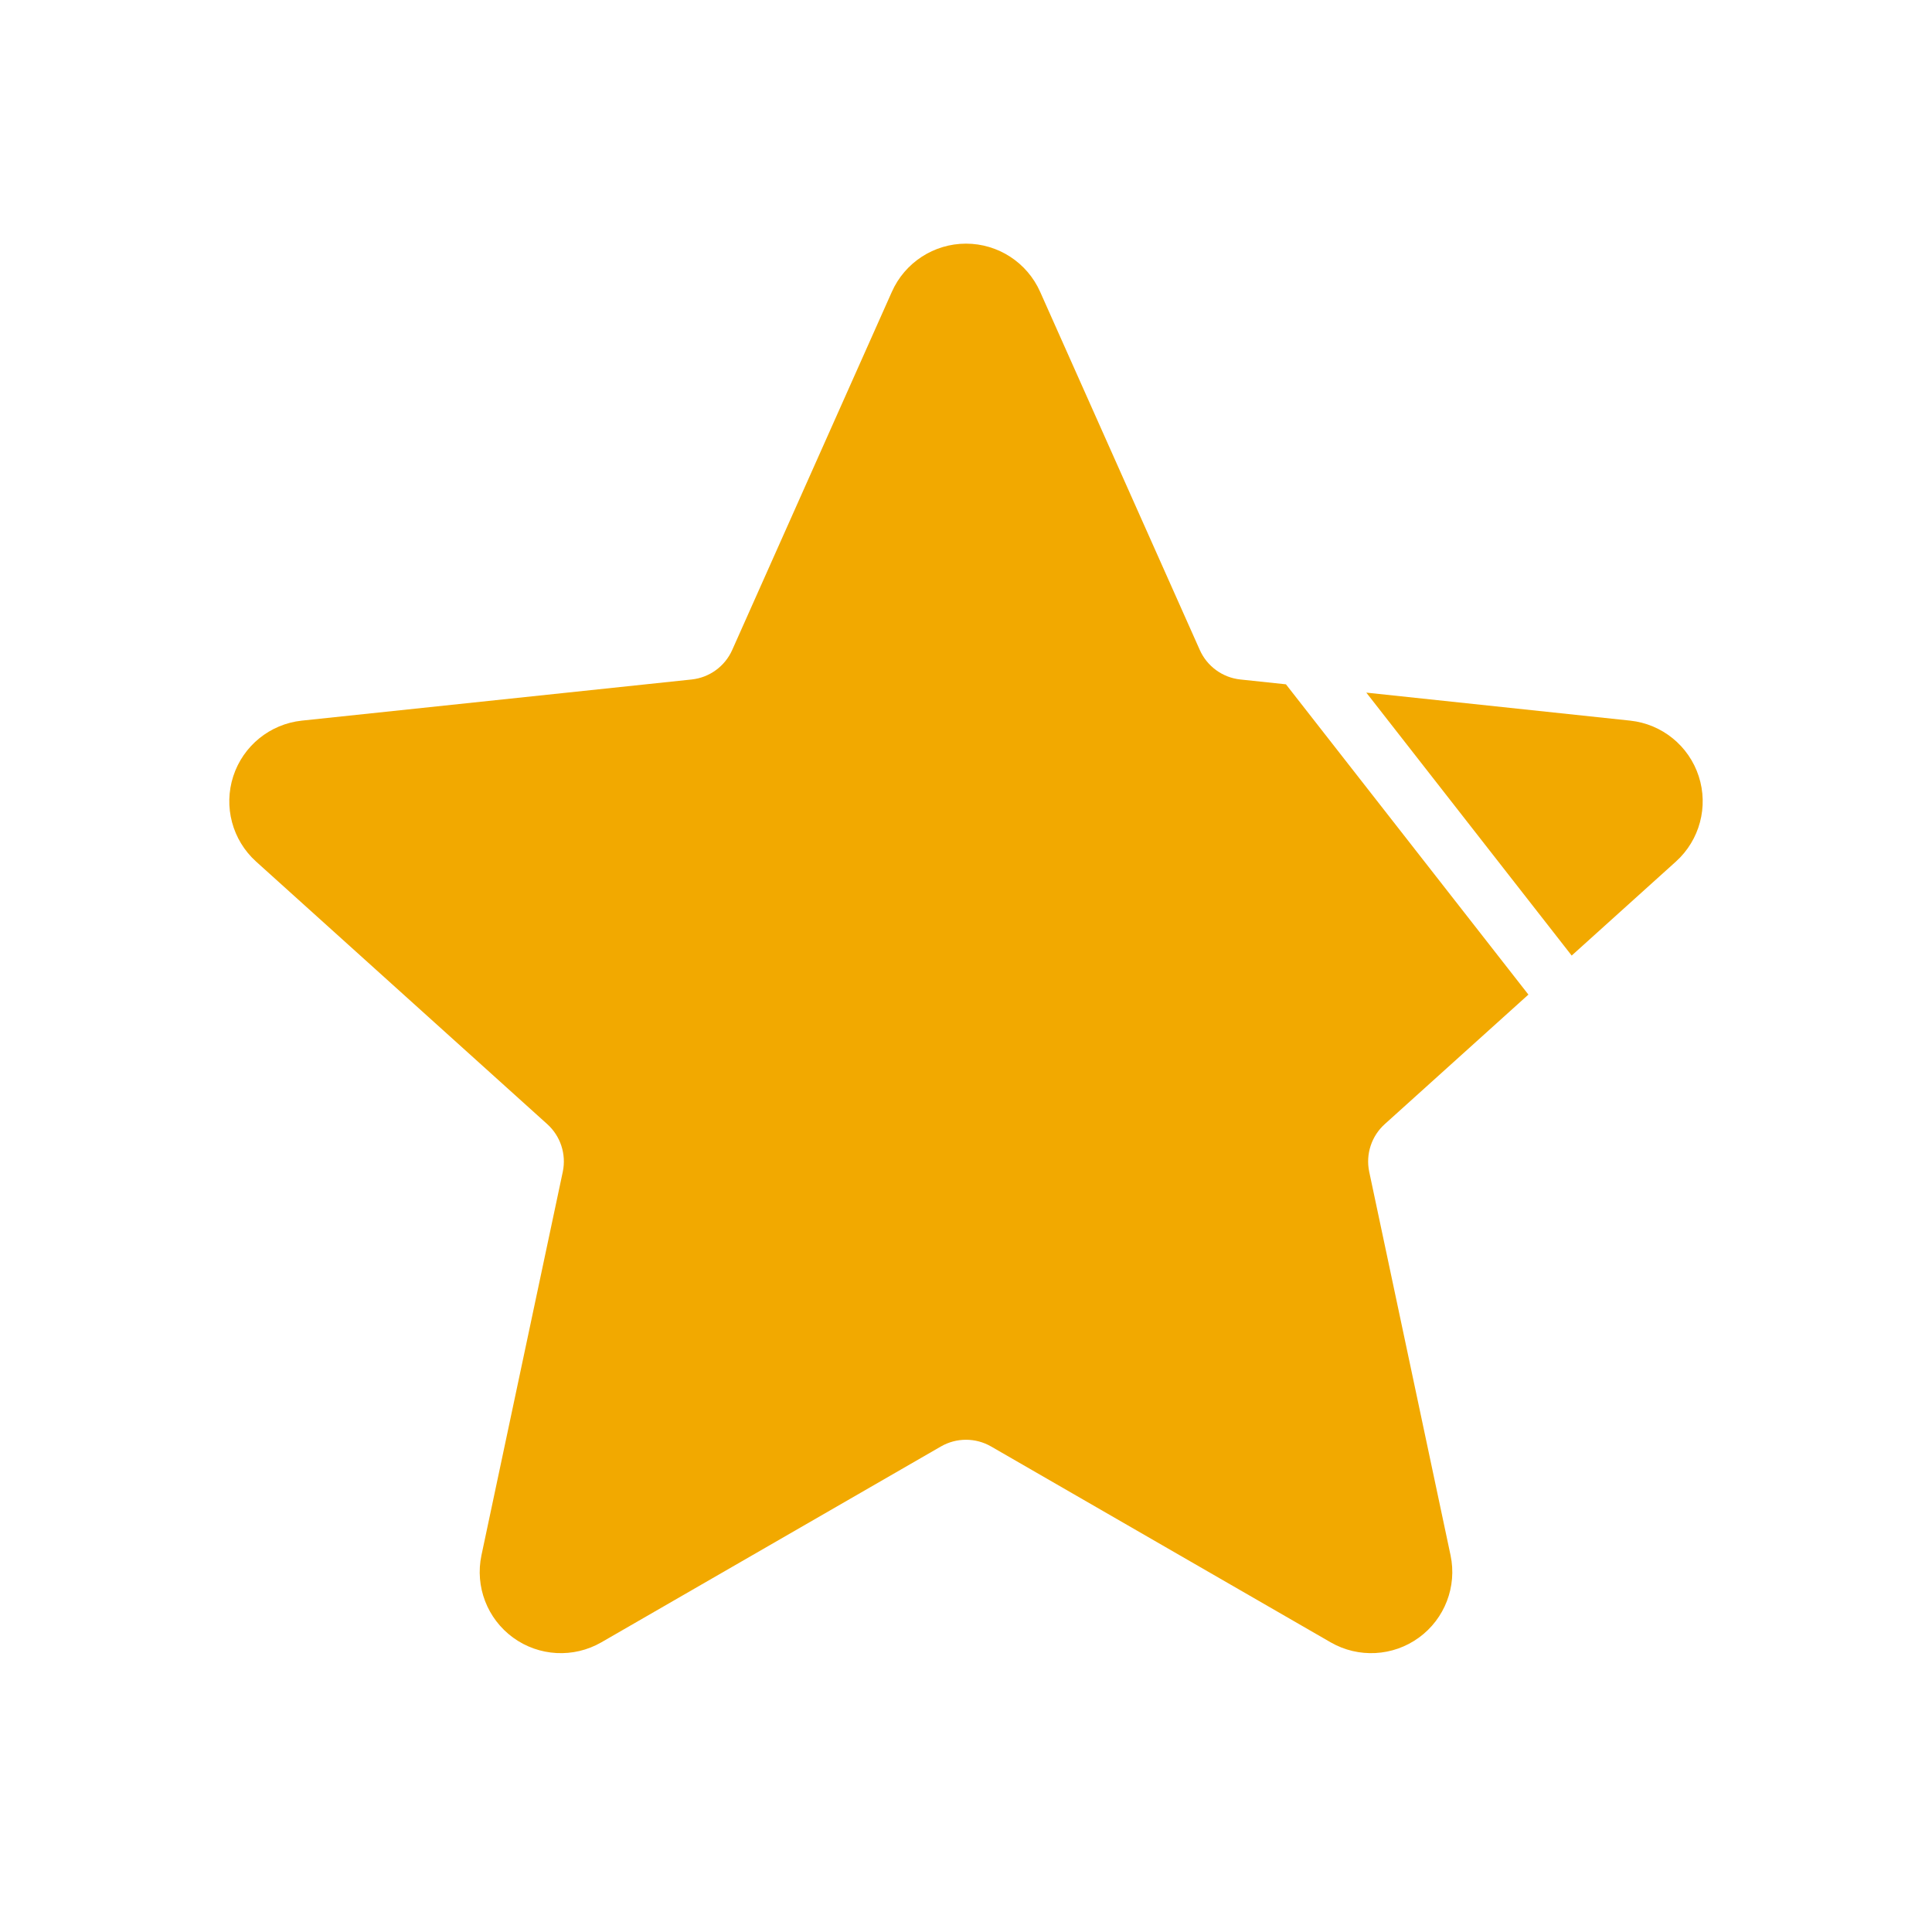
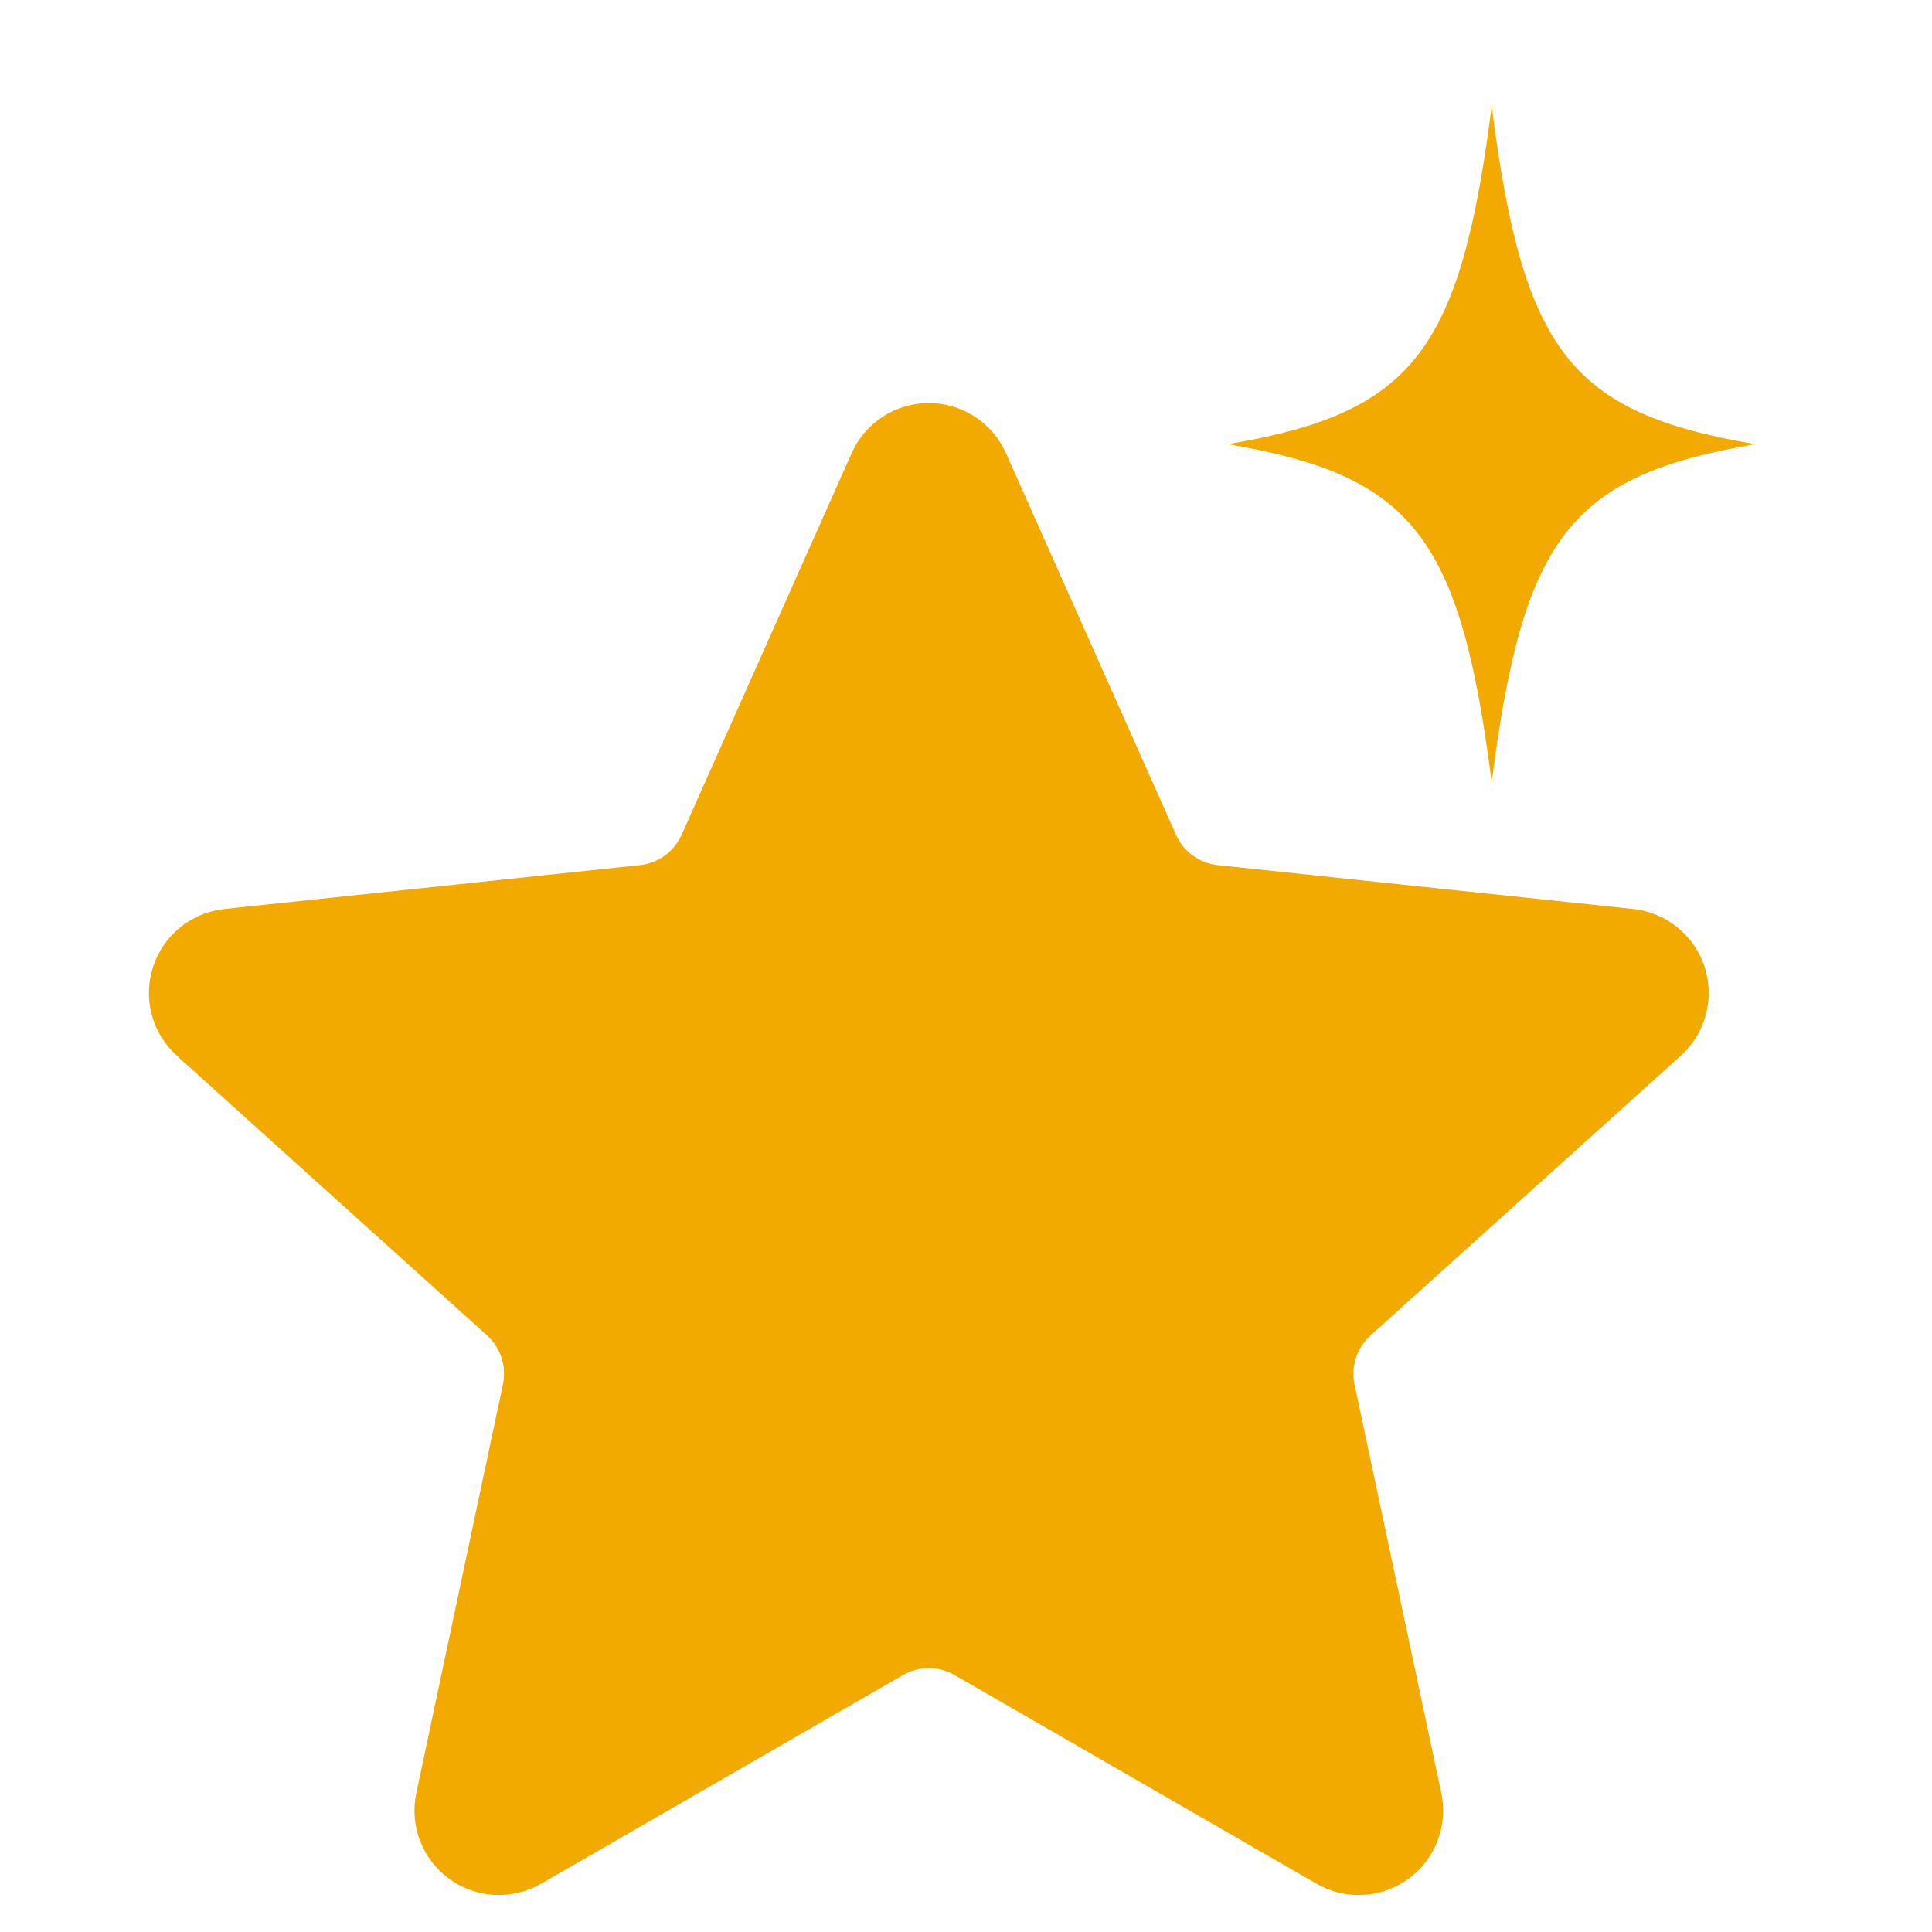
<svg xmlns="http://www.w3.org/2000/svg" viewBox="0 0 100 100" role="img" aria-label="SEO Basics">
-   <path d="M79.11 51.48 L71.68 58.18 A2.6 2.6 0 0 0 70.87 60.65 L75.08 80.5 A4.2 4.2 0 0 1 68.88 85.01 L51.3 74.87 A2.6 2.6 0 0 0 48.7 74.87 L31.12 85.01 A4.2 4.2 0 0 1 24.92 80.5 L29.13 60.65 A2.6 2.6 0 0 0 28.32 58.18 L13.25 44.59 A4.2 4.2 0 0 1 15.62 37.3 L35.8 35.17 A2.6 2.6 0 0 0 37.9 33.64 L46.16 15.11 A4.2 4.2 0 0 1 53.84 15.11 L62.1 33.64 A2.6 2.6 0 0 0 64.2 35.17 L66.56 35.42 Z M70.72 35.85 L84.38 37.3 A4.2 4.2 0 0 1 86.75 44.59 L81.35 49.46 Z" fill="#F2A900" />
+   <path d="M52.07 23.46 L60.87 43.21 A2.67 2.67 0 0 0 63.03 44.78 L84.53 47.05 A4.37 4.37 0 0 1 87 54.64 L70.94 69.12 A2.67 2.67 0 0 0 70.11 71.66 L74.6 92.8 A4.37 4.37 0 0 1 68.14 97.5 L49.41 86.7 A2.67 2.67 0 0 0 46.74 86.7 L28.01 97.5 A4.37 4.37 0 0 1 21.55 92.8 L26.03 71.66 A2.67 2.67 0 0 0 25.21 69.12 L9.15 54.64 A4.37 4.37 0 0 1 11.62 47.05 L33.12 44.78 A2.67 2.67 0 0 0 35.28 43.21 L44.08 23.46 A4.37 4.37 0 0 1 52.07 23.46 Z M77.21 5.5 C78.83 18.22 81.29 21.37 90.85 22.99 C81.29 24.62 78.83 27.76 77.21 40.49 C75.58 27.76 73.13 24.62 63.56 22.99 C73.13 21.37 75.58 18.22 77.21 5.5 Z" fill="#F2A900" />
</svg>
